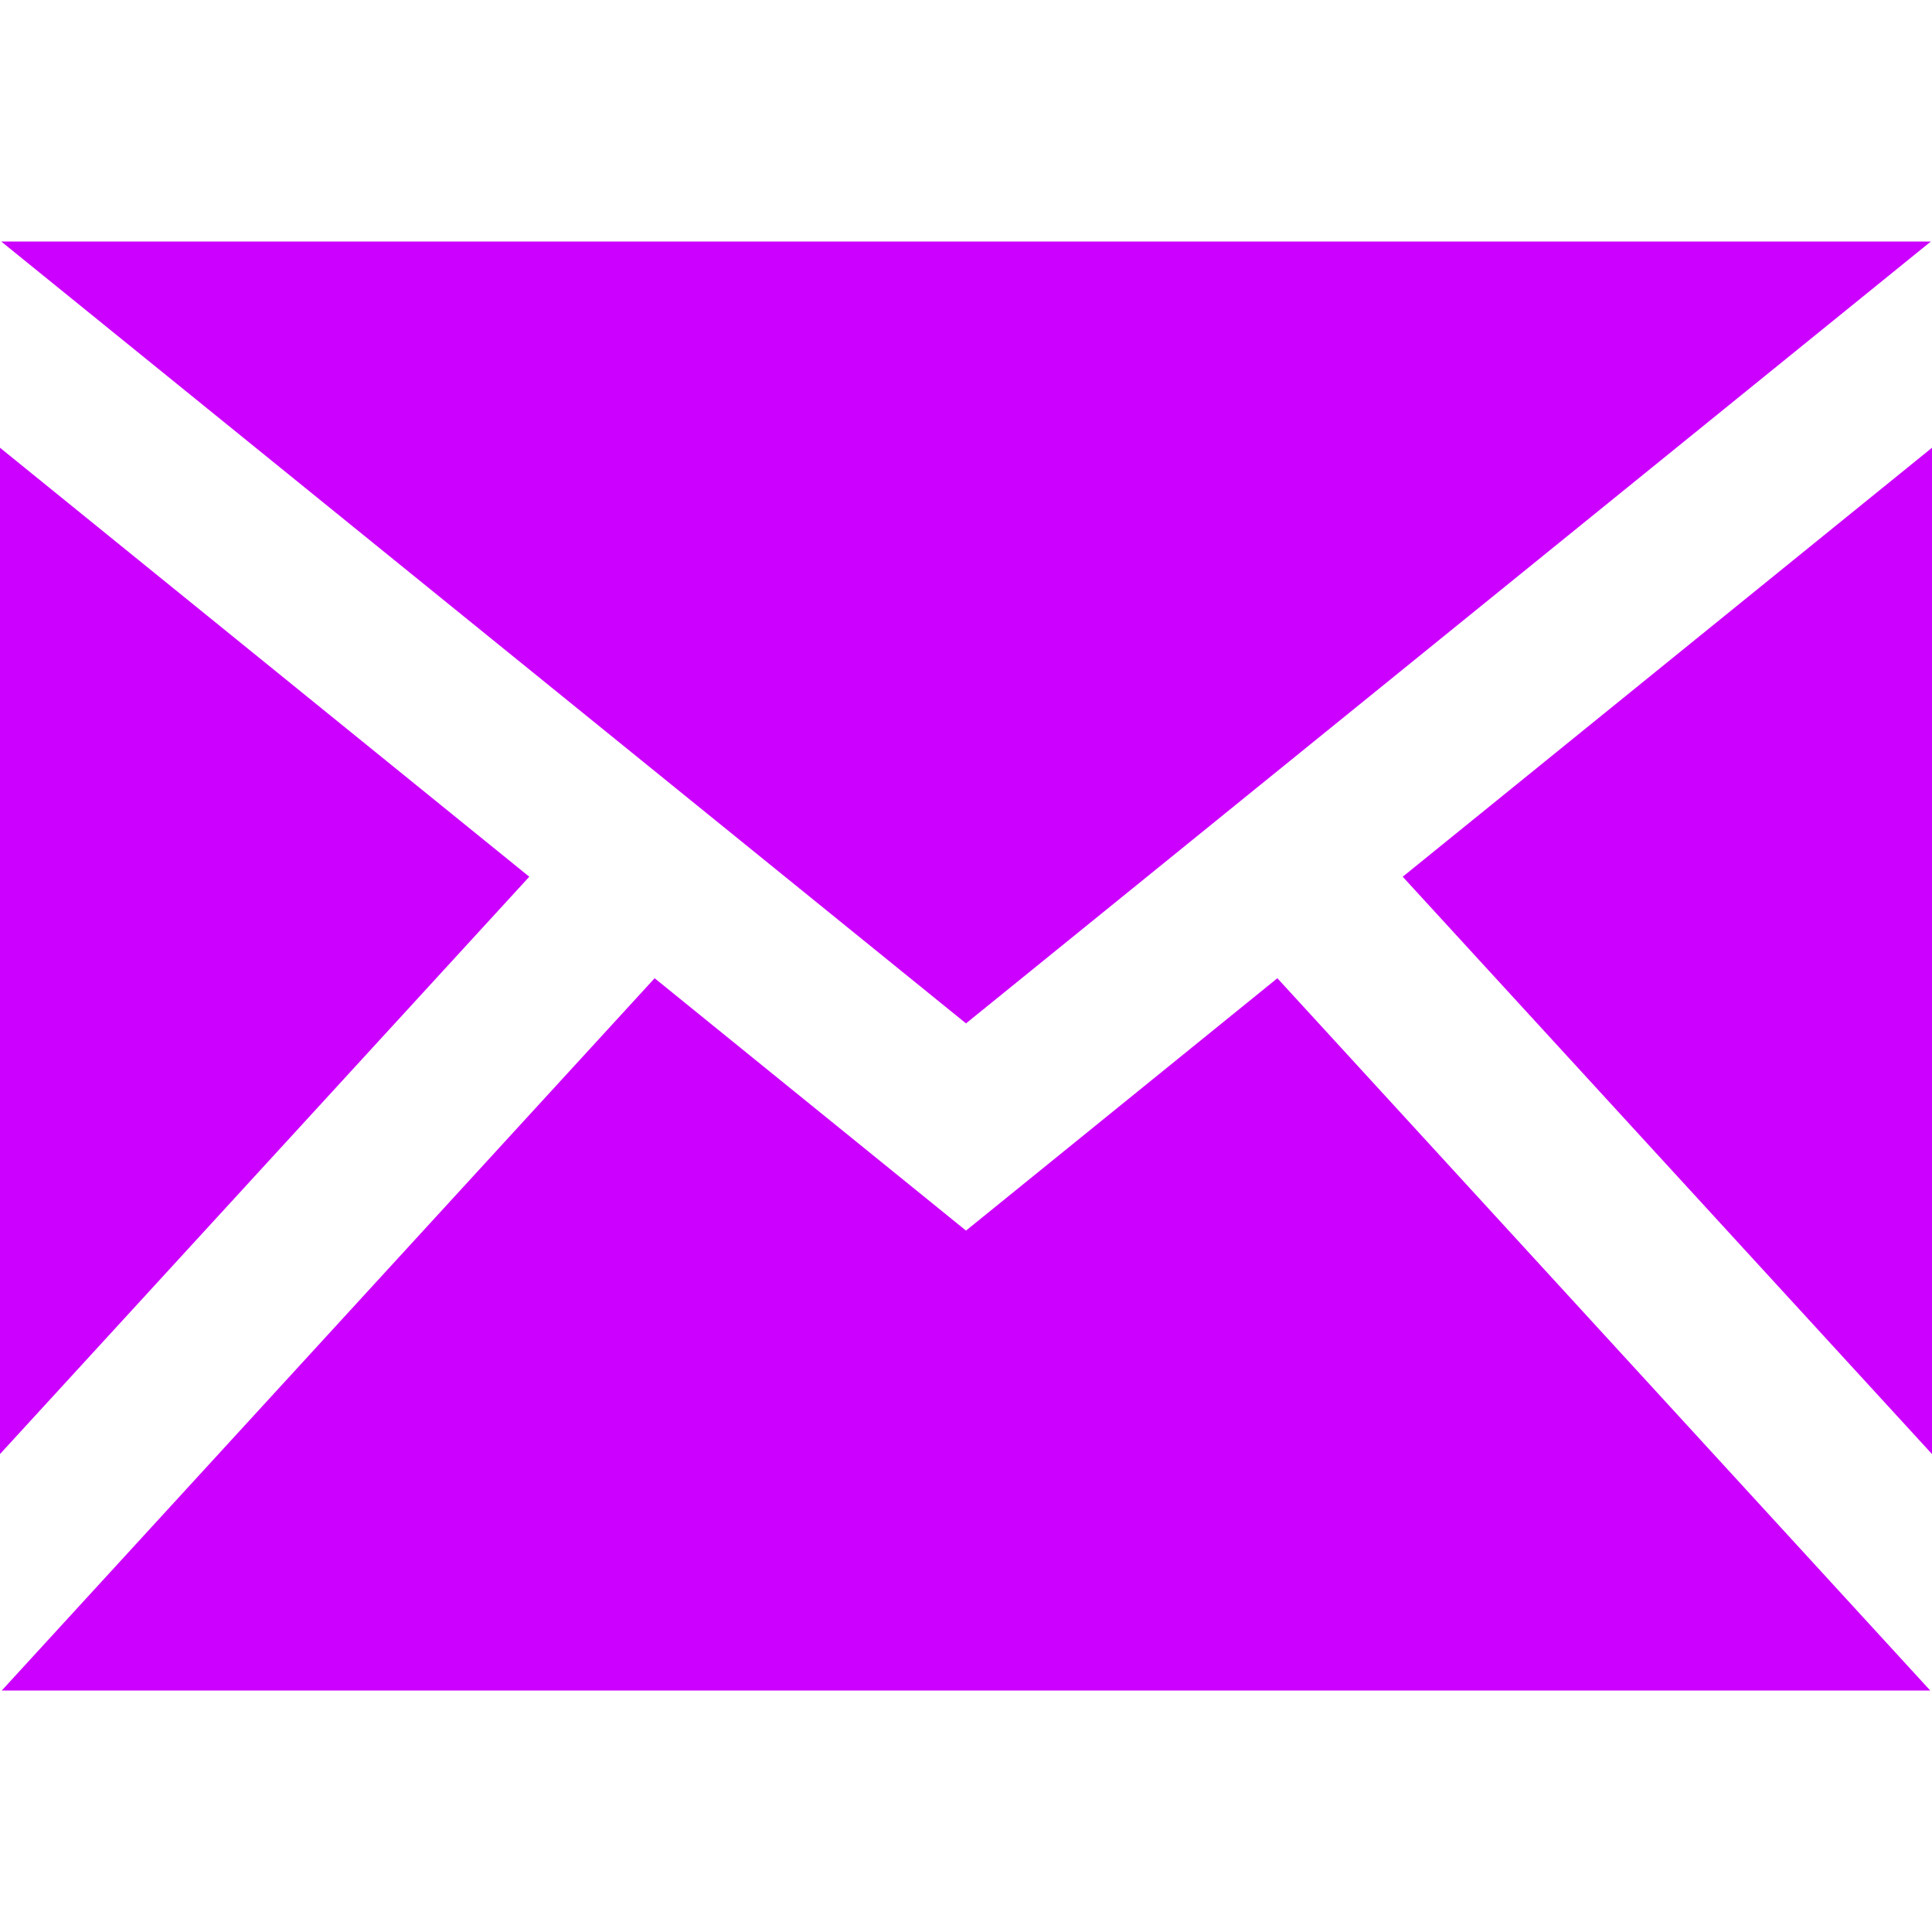
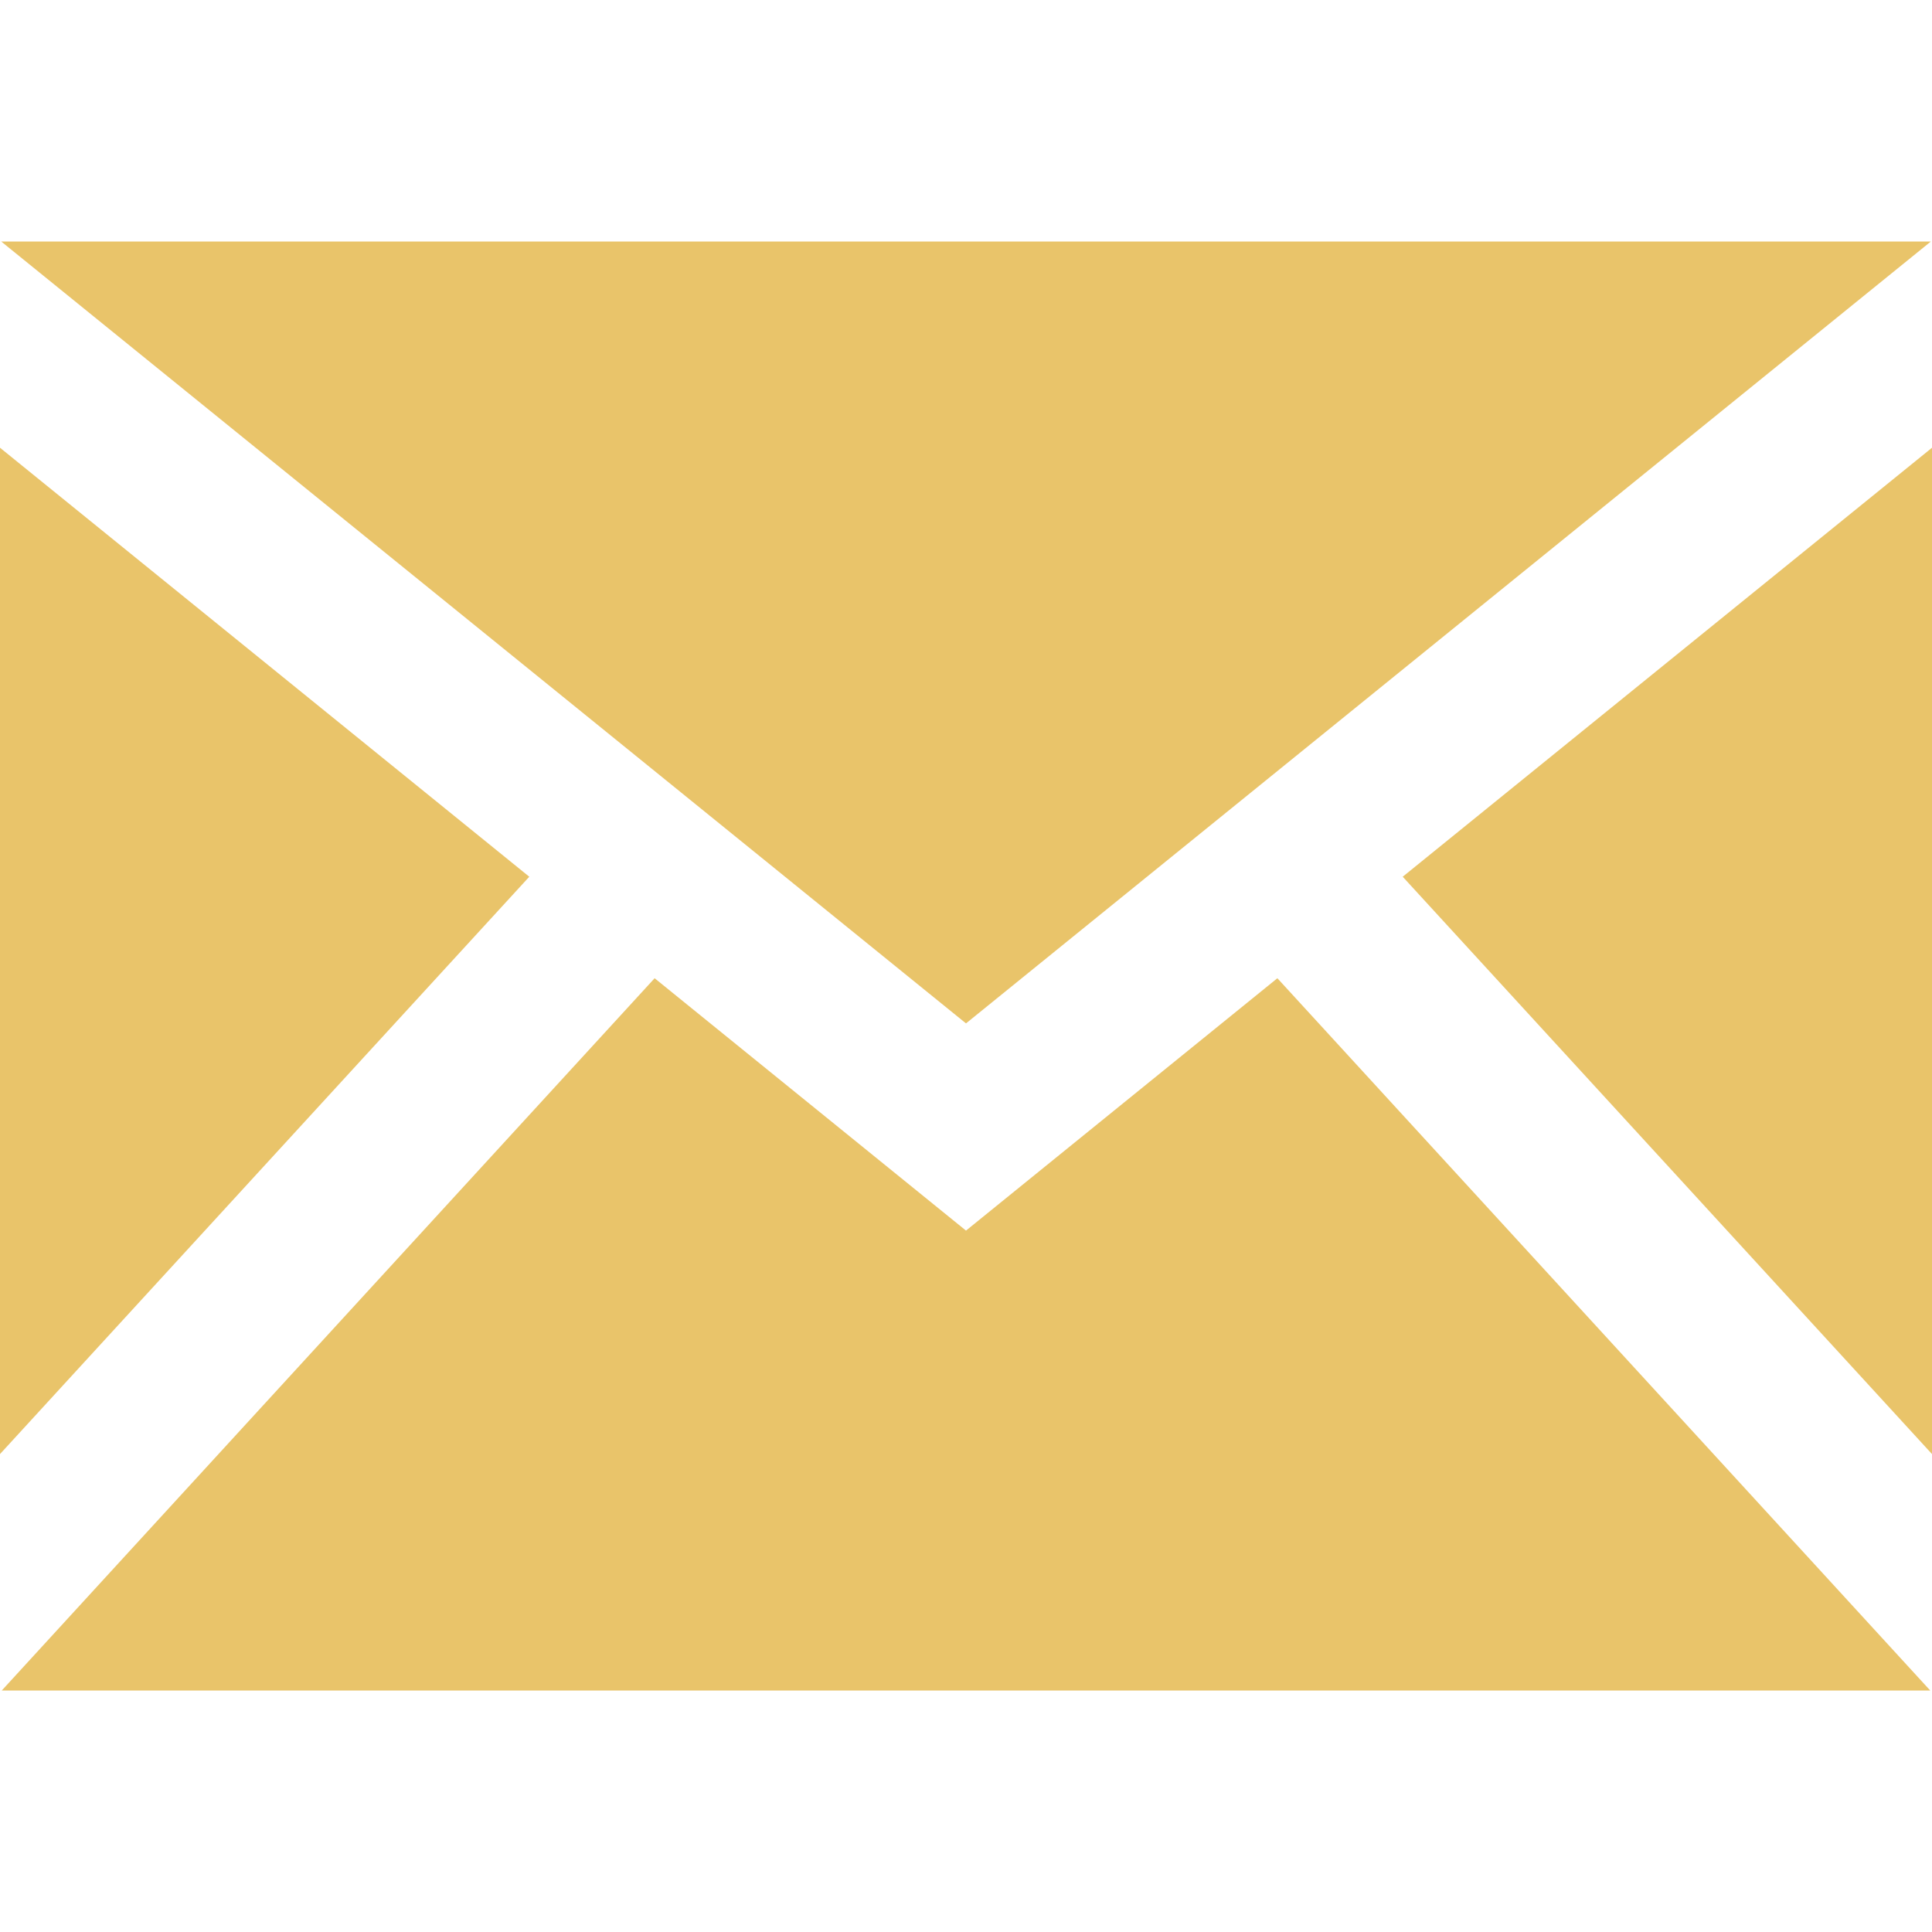
<svg xmlns="http://www.w3.org/2000/svg" width="24" height="24" viewBox="0 0 24 24">
  <style type="text/css">
- 	.st0{fill:#c0f;}
+ 	.st0{fill:#E9C46A;}
</style>
  <path class="st0" d="M12 12.713l-11.985-9.713h23.971l-11.986 9.713zm-5.425-1.822l-6.575-5.329v12.501l6.575-7.172zm10.85 0l6.575 7.172v-12.501l-6.575 5.329zm-1.557 1.261l-3.868 3.135-3.868-3.135-8.11 8.848h23.956l-8.11-8.848z" />
</svg>
